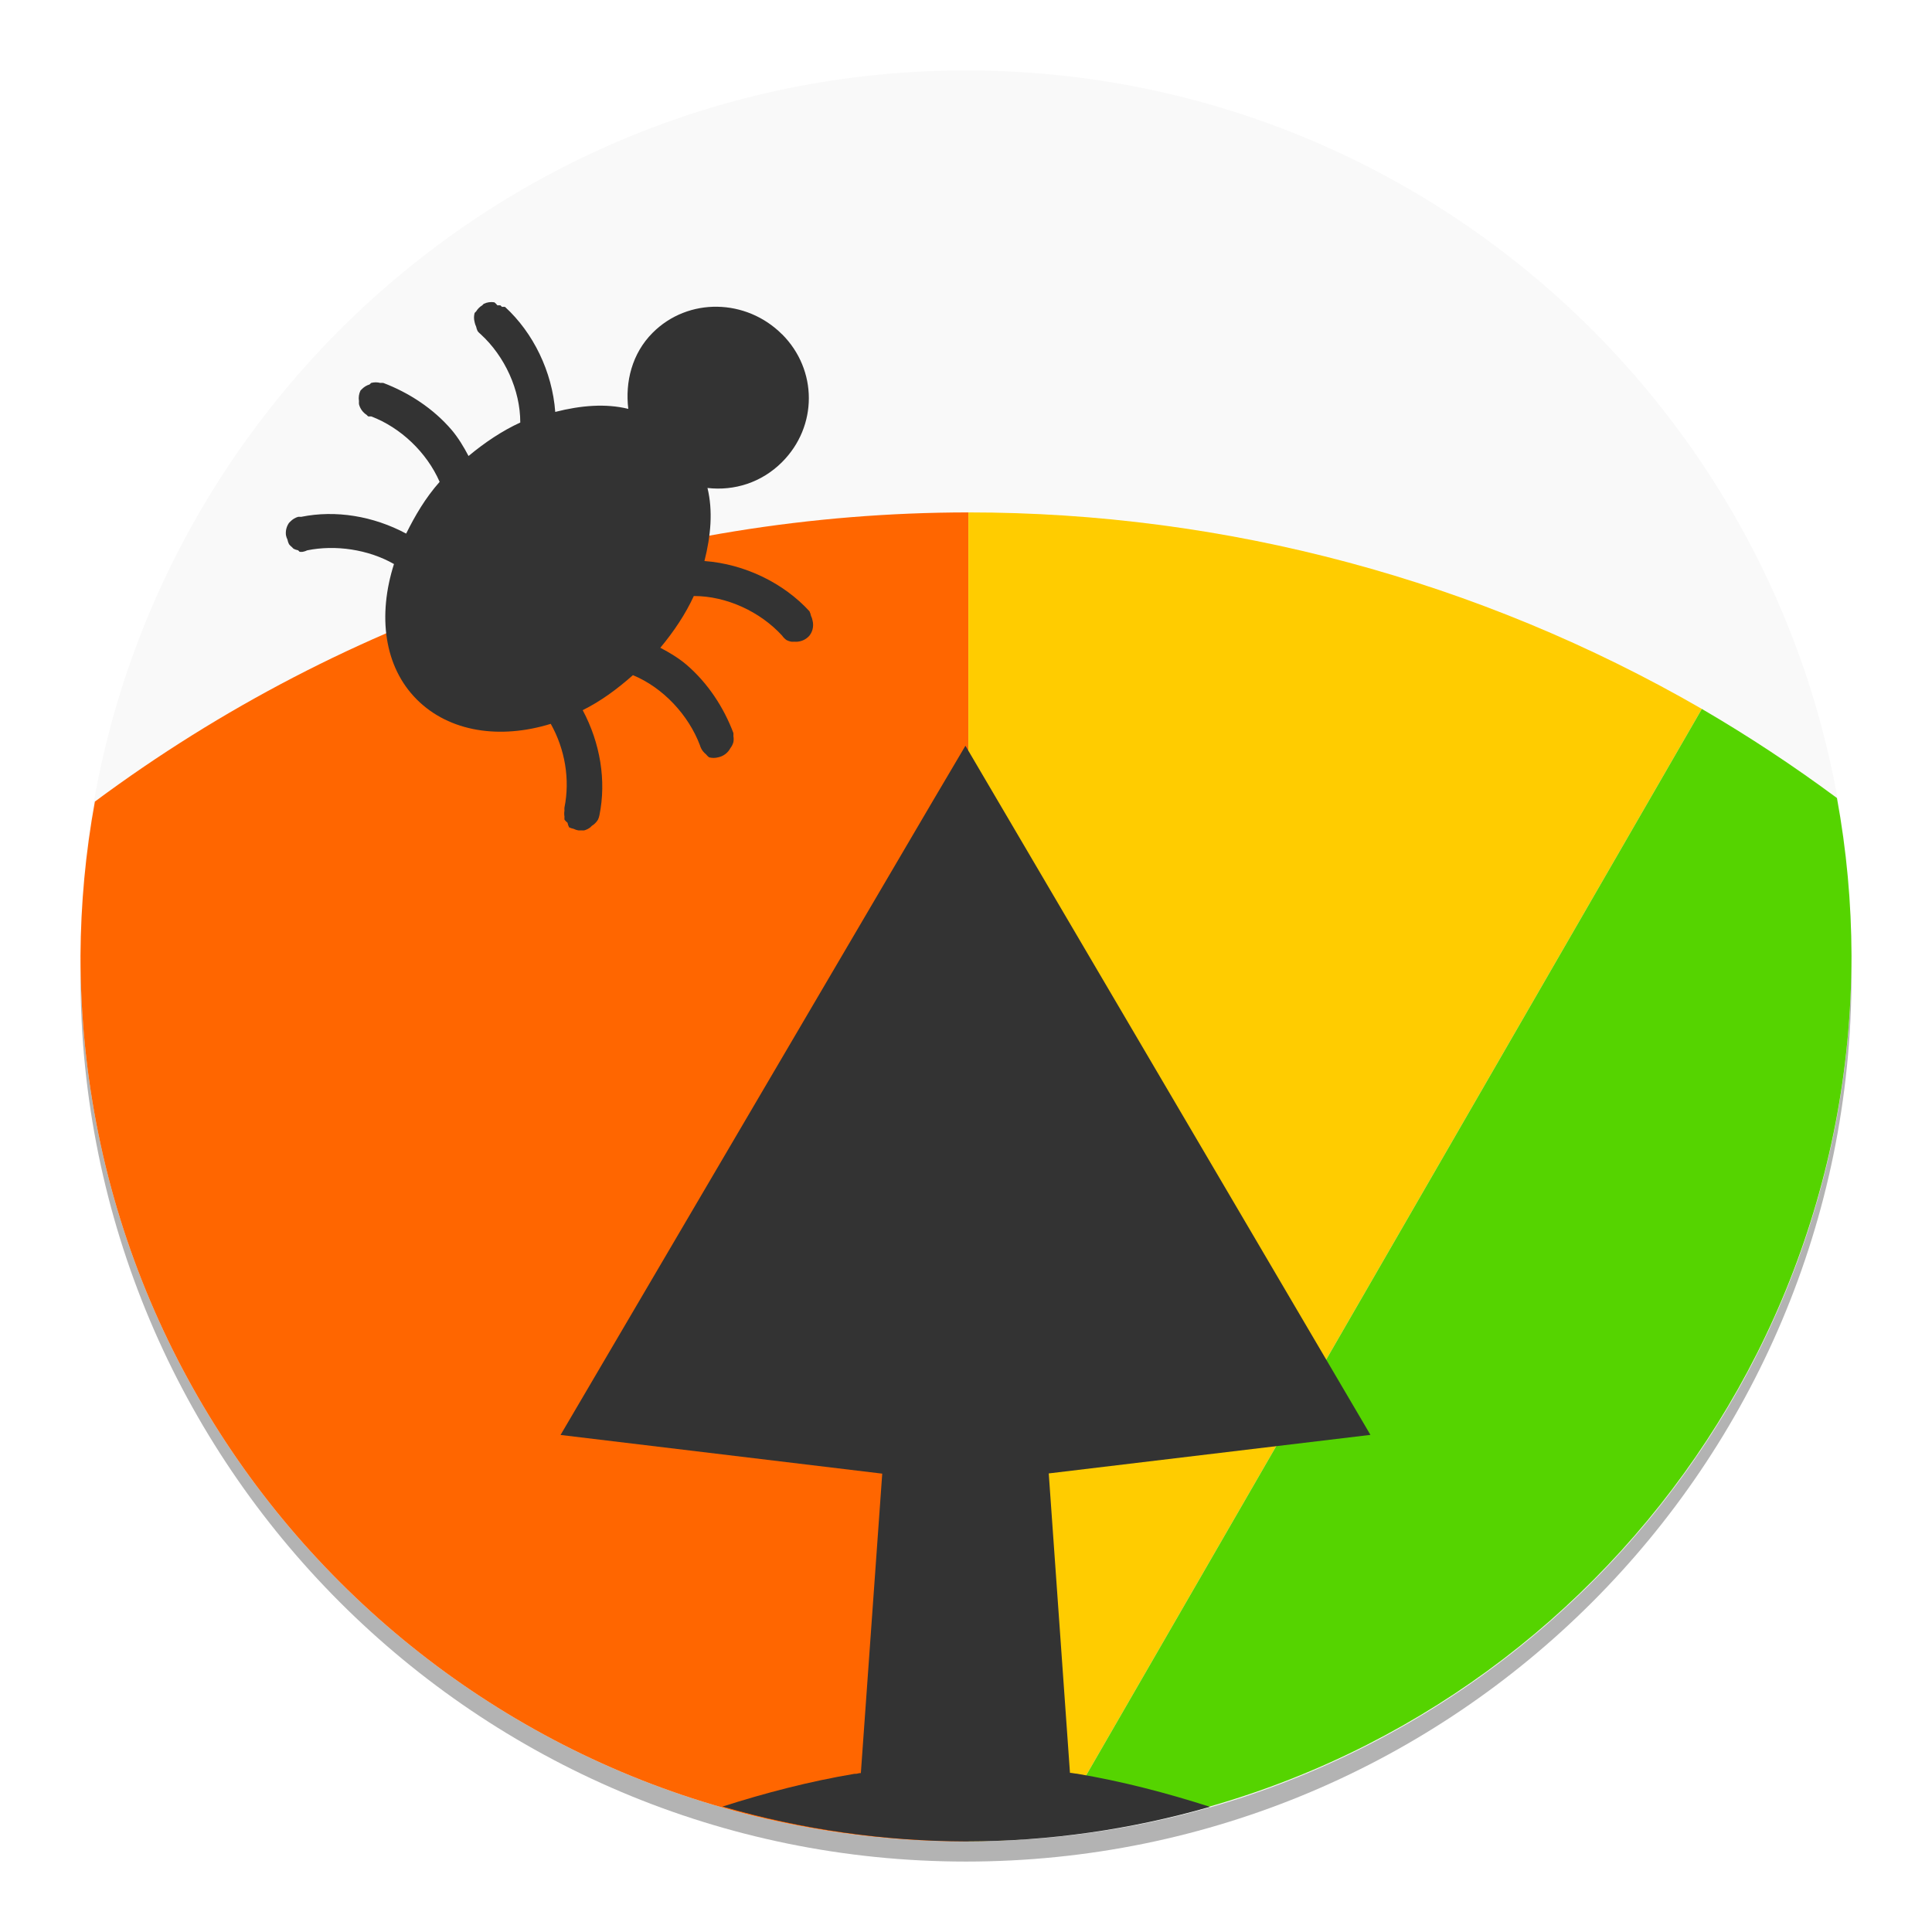
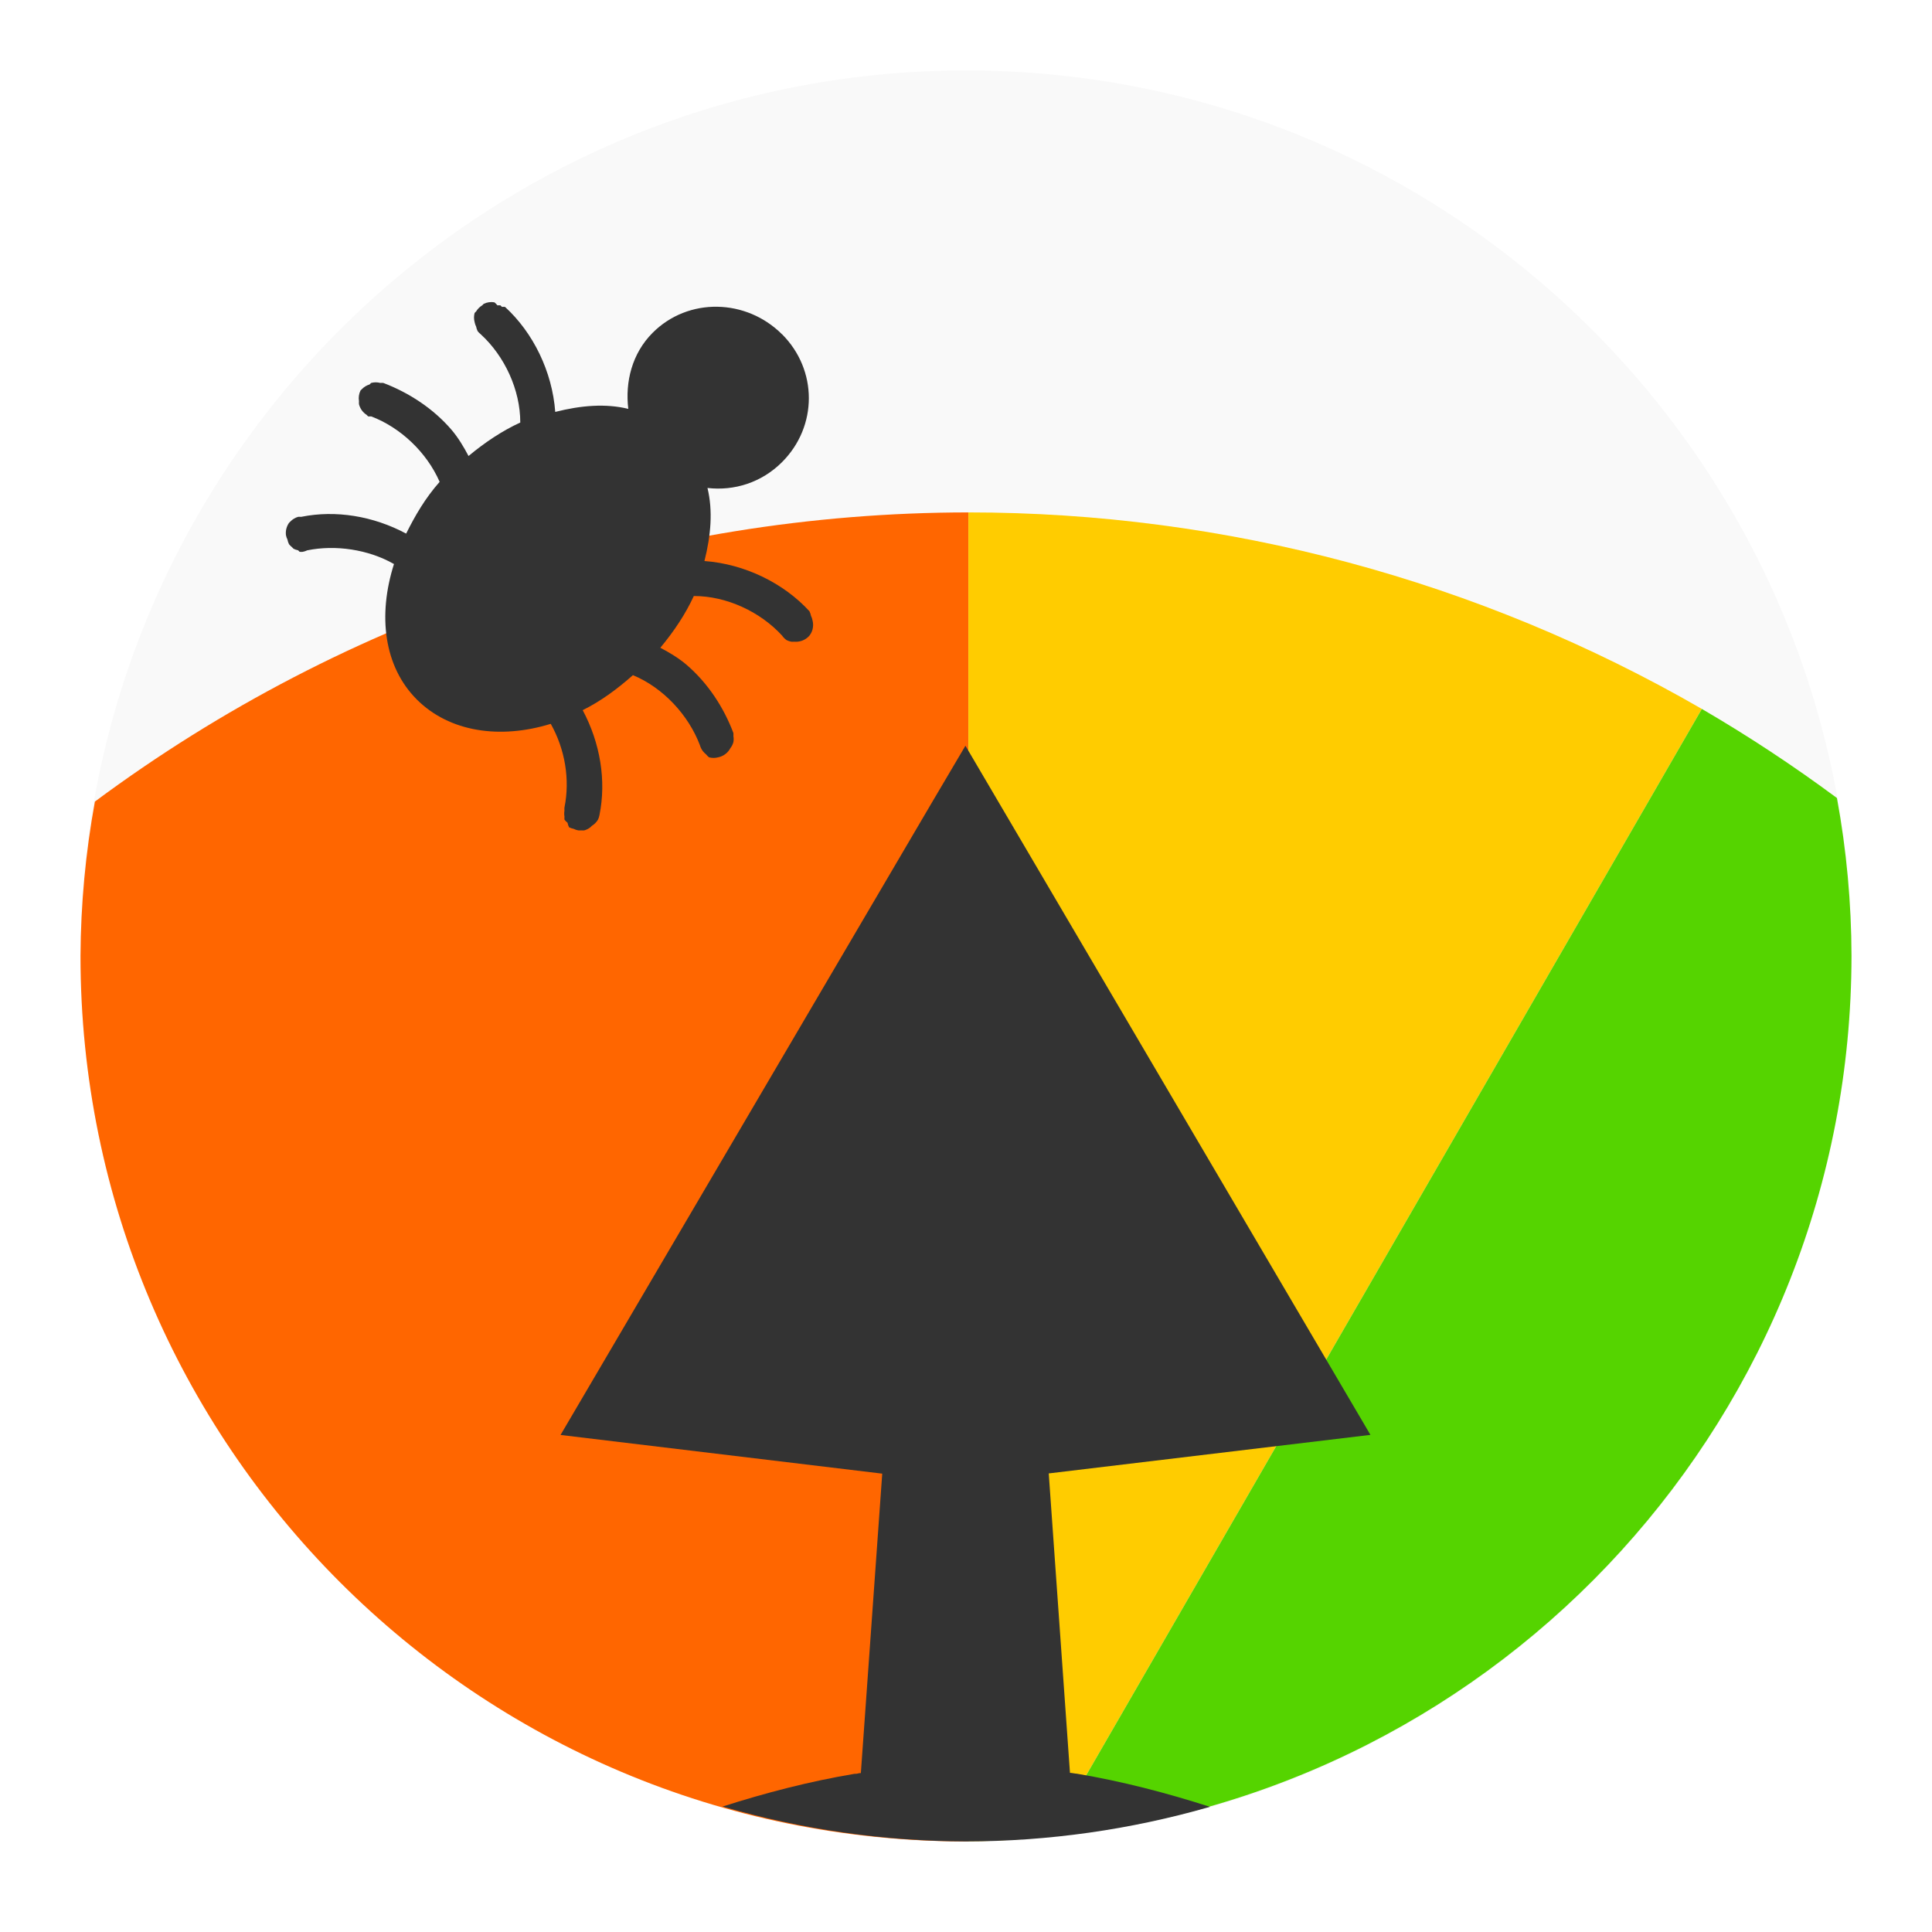
<svg xmlns="http://www.w3.org/2000/svg" width="192" height="192" viewBox="0 0 192 192" id="svg2" version="1.1">
  <defs id="defs4" />
  <g transform="translate(0,-860.3623)" id="layer1">
-     <circle r="88" cy="957.362" cx="96" id="circle4764" style="fill:#b3b3b3;fill-opacity:1;stroke:none;stroke-width:4;stroke-linecap:butt;stroke-linejoin:miter;stroke-miterlimit:4;stroke-dasharray:none;stroke-opacity:1" />
    <circle style="fill:#f9f9f9;fill-opacity:1;stroke:none;stroke-width:4;stroke-linecap:butt;stroke-linejoin:miter;stroke-miterlimit:4;stroke-dasharray:none;stroke-opacity:1" id="circle4766" cx="96" cy="955.362" r="88" />
    <path style="fill:#ff6600;fill-opacity:1;stroke:none;stroke-width:10;stroke-linecap:butt;stroke-linejoin:round;stroke-miterlimit:4;stroke-dasharray:none;stroke-opacity:1" d="M 96.238 50.922 A 145.781 145.781 0 0 0 9.43 79.66 A 88 88 0 0 0 8 95 A 88 88 0 0 0 96 183 A 88 88 0 0 0 96.238 182.992 L 96.238 50.922 z " transform="translate(0,860.3623)" id="path4751" />
    <path style="fill:#ffcc00;fill-opacity:1;stroke:none;stroke-width:10;stroke-linecap:butt;stroke-linejoin:round;stroke-miterlimit:4;stroke-dasharray:none;stroke-opacity:1" d="M 96.238 50.922 L 96.238 182.992 A 88 88 0 0 0 104.432 182.512 L 169.129 70.453 A 145.781 145.781 0 0 0 96.238 50.922 z " transform="translate(0,860.3623)" id="path4753" />
    <path style="fill:#55d400;fill-opacity:1;stroke:none;stroke-width:10;stroke-linecap:butt;stroke-linejoin:round;stroke-miterlimit:4;stroke-dasharray:none;stroke-opacity:1" d="M 169.129 70.453 L 104.432 182.512 A 88 88 0 0 0 184 95 A 88 88 0 0 0 182.553 79.307 A 145.781 145.781 0 0 0 169.129 70.453 z " transform="translate(0,860.3623)" id="path4755" />
    <path style="color:#000000;font-style:normal;font-variant:normal;font-weight:normal;font-stretch:normal;font-size:medium;line-height:normal;font-family:sans-serif;text-indent:0;text-align:start;text-decoration:none;text-decoration-line:none;text-decoration-style:solid;text-decoration-color:#000000;letter-spacing:normal;word-spacing:normal;text-transform:none;direction:ltr;block-progression:tb;writing-mode:lr-tb;baseline-shift:baseline;text-anchor:start;white-space:normal;clip-rule:nonzero;display:inline;overflow:visible;visibility:visible;opacity:1;isolation:auto;mix-blend-mode:normal;color-interpolation:sRGB;color-interpolation-filters:linearRGB;solid-color:#000000;solid-opacity:1;fill:#333333;fill-opacity:1;fill-rule:evenodd;stroke:none;stroke-width:1;stroke-linecap:round;stroke-linejoin:miter;stroke-miterlimit:4;stroke-dasharray:none;stroke-dashoffset:0;stroke-opacity:1;color-rendering:auto;image-rendering:auto;shape-rendering:auto;text-rendering:auto;enable-background:accumulate" d="M 95.941 74.104 L 95.943 74.111 L 92.75 79.518 L 55.707 142.604 L 87.676 146.449 L 85.551 176.207 C 85.335 176.188 85.185 176.303 84.959 176.281 L 84.945 176.281 L 84.916 176.281 C 80.449 177.03 76.077 178.17 71.805 179.533 A 88 88 0 0 0 96 183 A 88 88 0 0 0 120.242 179.559 C 115.919 178.173 111.493 177.017 106.969 176.26 L 106.939 176.26 L 106.91 176.26 C 106.705 176.239 106.529 176.186 106.332 176.184 L 104.223 146.426 L 136.193 142.596 L 95.941 74.104 z " transform="translate(0,860.3623)" id="path4757" />
    <flowRoot xml:space="preserve" id="flowRoot3776" style="font-style:normal;font-weight:normal;font-size:40px;line-height:125%;font-family:Sans;letter-spacing:0px;word-spacing:0px;fill:#000000;fill-opacity:1;stroke:none;stroke-width:1px;stroke-linecap:butt;stroke-linejoin:miter;stroke-opacity:1" transform="translate(-195.1606,-71.99988)">
      <flowRegion id="flowRegion3778">
        <rect id="rect3780" width="29" height="71" x="52" y="60" />
      </flowRegion>
      <flowPara id="flowPara3782" />
    </flowRoot>
    <text xml:space="preserve" style="font-style:normal;font-weight:normal;font-size:40px;line-height:125%;font-family:Sans;letter-spacing:0px;word-spacing:0px;fill:#000000;fill-opacity:1;stroke:none" x="4481.245" y="3296.037" id="text5084">
      <tspan id="tspan5086" x="4481.245" y="3296.037" />
    </text>
    <g transform="matrix(-0.08387426,-0.3130232,-0.3130232,0.08387426,360.0997,885.7724)" id="g5355" style="fill:#333333">
      <path style="fill:#333333;fill-opacity:1;stroke:none" d="m 70.8,803.108 c 18.726,-10.812 42.064,-4.559 52.875,14.167 6.216,10.765 6.675,22.984 2.437,33.713 9.955,0.225 20.007,3.827 29.876,9.353 5.706,-16.364 17.927,-30.34 32.41,-37.867 a 7.61,7.61 0 0 1 2.054,-0.128 7.61,7.61 0 0 1 2.054,-0.128 7.61,7.61 0 0 1 3.781,1.017 7.61,7.61 0 0 1 2.184,1.941 7.61,7.61 0 0 1 1.169,5.71 7.61,7.61 0 0 1 -0.34,1.254 7.61,7.61 0 0 1 -0.34,1.254 7.61,7.61 0 0 1 -1.139,1.714 7.61,7.61 0 0 1 -2.394,1.383 c -12.33,6.407 -22.546,18.628 -26.149,32.123 6.508,5.4 12.379,12.059 17.691,19.583 2.946,-3.199 6.276,-6.415 9.788,-8.851 10.093,-6.95 22.031,-10.779 33.556,-11.922 a 7.61,7.61 0 0 1 1.256,0.332 7.61,7.61 0 0 1 2.51,0.664 7.61,7.61 0 0 1 2.184,1.941 7.61,7.61 0 0 1 2.427,6.047 7.61,7.61 0 0 1 -1.008,3.782 7.61,7.61 0 0 1 -1.596,0.921 7.61,7.61 0 0 1 -1.596,0.921 7.61,7.61 0 0 1 -2.852,0.589 c -13.65,1.369 -27.831,8.786 -36.374,19.943 4.145,8.327 7.216,16.273 8.912,24.652 15.541,-3.626 31.79,-2.019 45.288,4.712 a 7.61,7.61 0 0 1 1.712,1.124 7.61,7.61 0 0 1 1.843,3.192 7.61,7.61 0 0 1 0.457,0.792 7.61,7.61 0 0 1 0.588,2.861 7.61,7.61 0 0 1 -0.34,1.254 7.61,7.61 0 0 1 -0.34,1.254 7.61,7.61 0 0 1 -1.139,1.715 7.61,7.61 0 0 1 -1.139,1.714 7.61,7.61 0 0 1 -2.054,0.128 7.61,7.61 0 0 1 -1.596,0.921 7.61,7.61 0 0 1 -1.256,-0.332 7.61,7.61 0 0 1 -2.511,-0.664 7.61,7.61 0 0 1 -1.256,-0.332 c -10.932,-5.455 -24.047,-6.716 -36.141,-3.616 0.843,22.779 -7.861,42.849 -24.914,52.695 -17.249,9.958 -39.08,6.908 -58.551,-5.565 -8.968,9.06 -14.536,22.167 -15.279,34.362 a 7.61,7.61 0 0 1 0.117,2.044 7.61,7.61 0 0 1 -0.34,1.254 7.61,7.61 0 0 1 -0.799,0.46 7.61,7.61 0 0 1 -1.139,1.714 7.61,7.61 0 0 1 -0.798,0.46 7.61,7.61 0 0 1 -1.596,0.921 7.61,7.61 0 0 1 -2.054,0.129 7.61,7.61 0 0 1 -2.054,0.129 7.61,7.61 0 0 1 -4.699,-2.609 7.61,7.61 0 0 1 -0.457,-0.792 7.61,7.61 0 0 1 -1.045,-3.653 7.61,7.61 0 0 1 0.34,-1.253 c 0.92,-15.055 7.652,-29.932 18.564,-41.576 -6.419,-5.668 -12.547,-11.815 -17.691,-19.582 -13.64,2.063 -26.805,10.149 -34.66,21.068 a 7.61,7.61 0 0 1 -0.34,1.254 7.61,7.61 0 0 1 -0.798,0.46 7.61,7.61 0 0 1 -5.246,1.972 7.61,7.61 0 0 1 -1.256,-0.332 7.61,7.61 0 0 1 -4.237,-1.81 7.61,7.61 0 0 1 -0.457,-0.792 7.61,7.61 0 0 1 -1.045,-3.654 7.61,7.61 0 0 1 -0.458,-0.792 7.61,7.61 0 0 1 1.009,-3.783 7.61,7.61 0 0 1 0.34,-1.254 c 6.77,-9.381 16.036,-17.834 27.103,-23.098 3.867,-1.821 8.316,-3.098 12.56,-4.051 -3.851,-8.351 -6.695,-16.791 -8.114,-25.112 -13.489,-3.627 -29.183,-0.899 -40.895,6.583 a 7.61,7.61 0 0 1 -1.596,0.921 7.61,7.61 0 0 1 -2.054,0.128 7.61,7.61 0 0 1 -2.054,0.128 7.61,7.61 0 0 1 -3.78,-1.017 7.61,7.61 0 0 1 -0.457,-0.792 7.61,7.61 0 0 1 -1.843,-3.193 7.61,7.61 0 0 1 -0.457,-0.792 7.61,7.61 0 0 1 0.551,-4.575 7.61,7.61 0 0 1 1.596,-0.921 7.61,7.61 0 0 1 0.34,-1.254 7.61,7.61 0 0 1 0.798,-0.46 7.61,7.61 0 0 1 0.34,-1.253 c 13.756,-8.789 31.974,-12.379 49,-9.136 0.15,-11.341 2.029,-21.801 6.838,-30.551 -11.504,-1.636 -22.516,-7.664 -28.775,-18.505 -10.812,-18.726 -3.761,-42.526 14.966,-53.337 z" id="path5357" transform="matrix(-0.716246,0,0,0.716246,252.9668,272.6866)" />
    </g>
  </g>
</svg>
